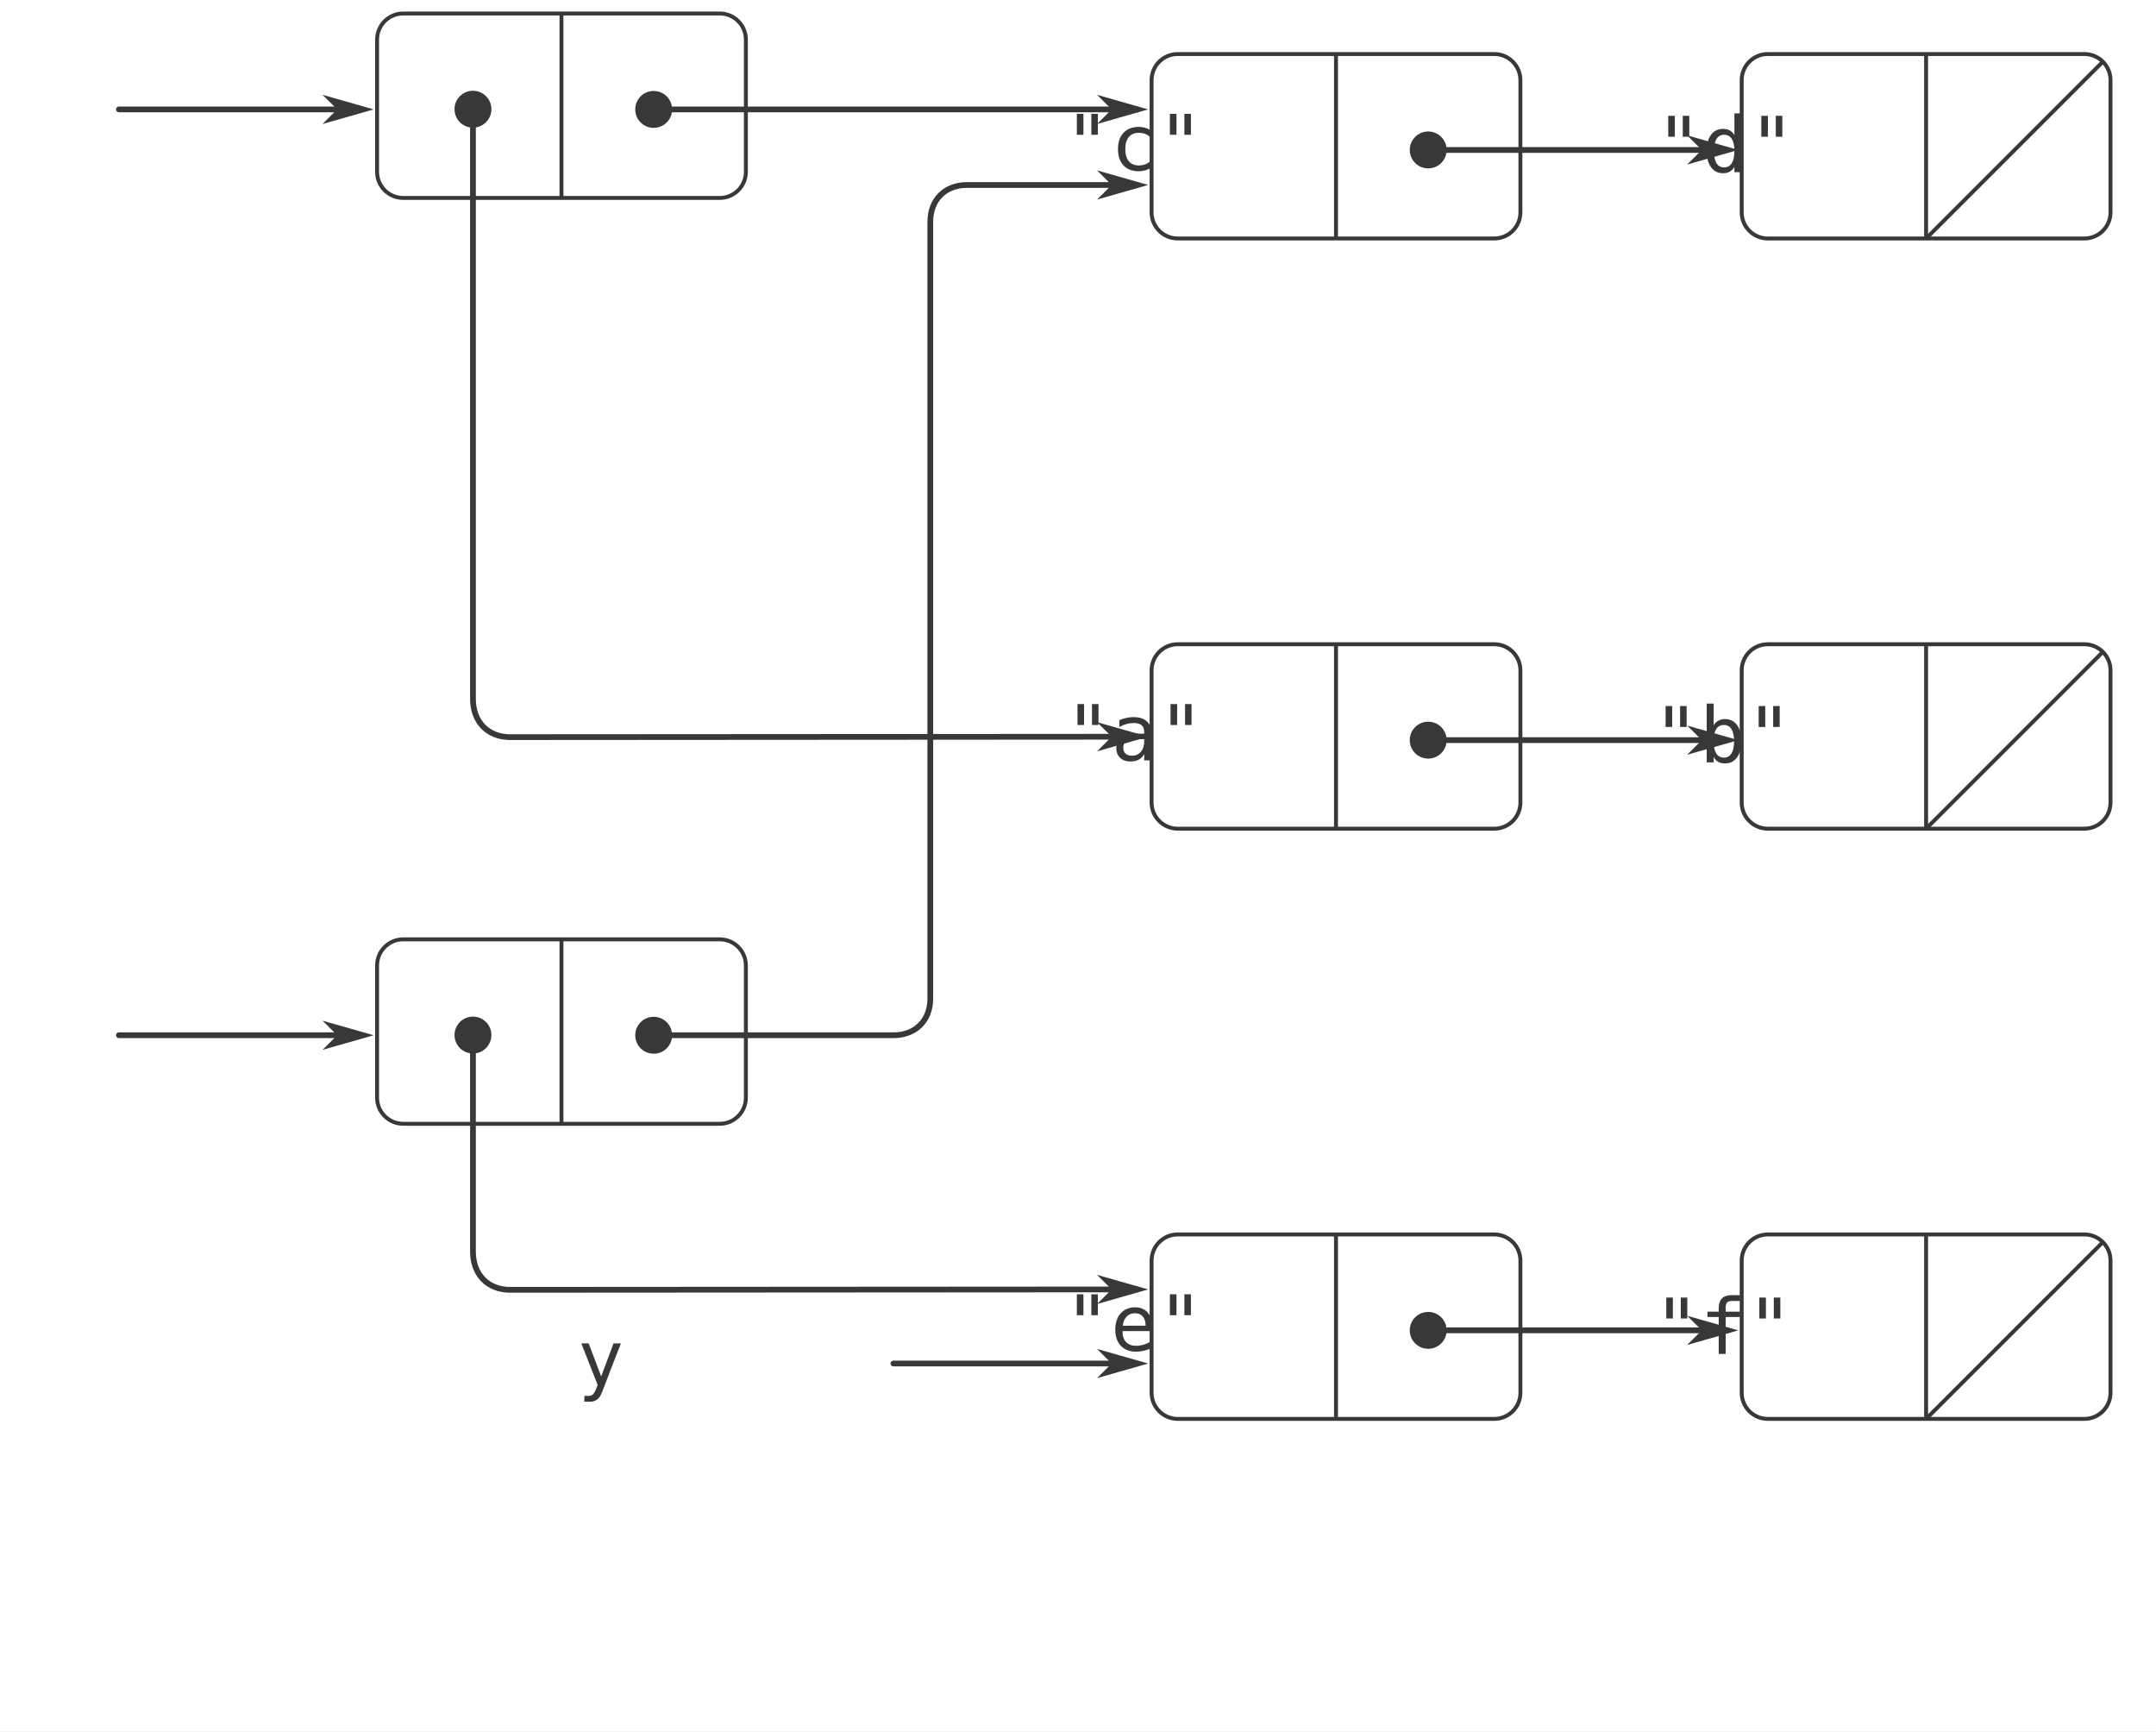
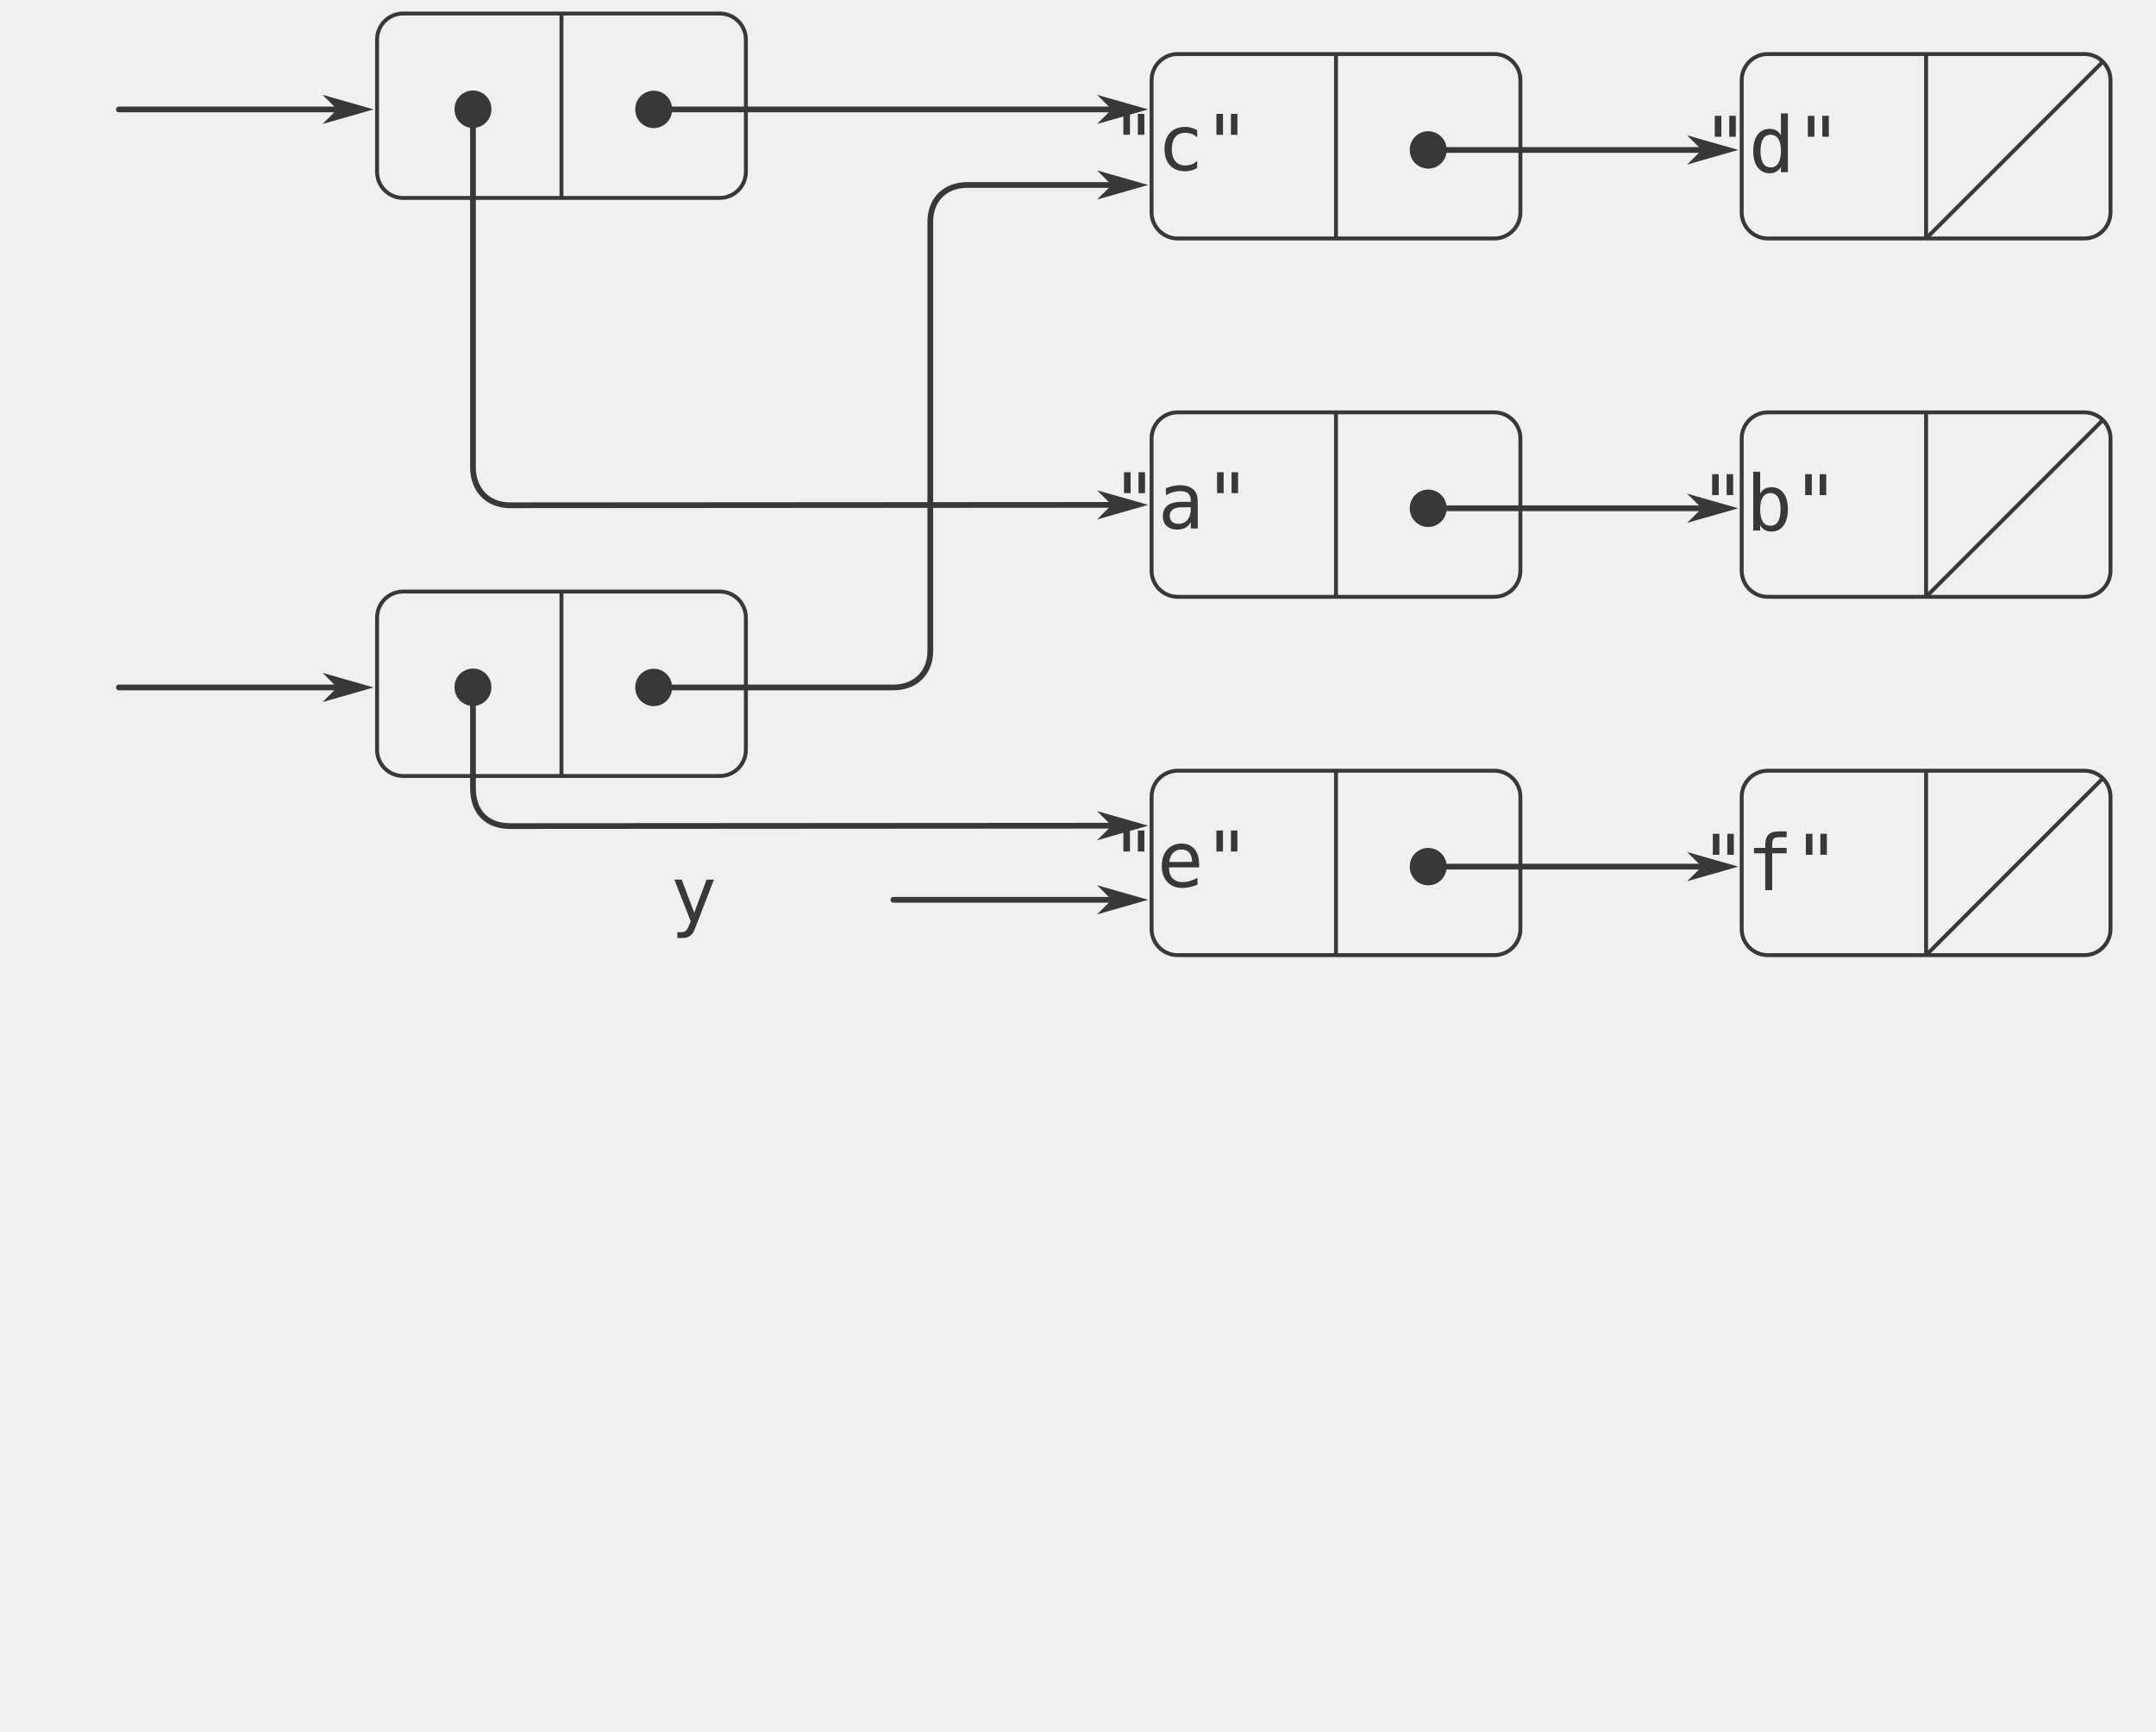
<svg xmlns="http://www.w3.org/2000/svg" preserveAspectRatio="xMinYMin meet" viewBox="0 0 558 448" id="svg3493" version="1.1">
  <defs id="defs3495">
    <marker refX="0" refY="0" orient="auto" id="Arrow1Mstart" style="overflow:visible">
      <path d="M 0,0 5,-5 -12.5,0 5,5 0,0 z" transform="matrix(0.4,0,0,0.4,4,0)" id="path4565" style="fill:#383838;fill-rule:evenodd;stroke:#383838;stroke-width:1pt;marker-start:none" />
    </marker>
    <marker refX="0" refY="0" orient="auto" id="marker4296" style="overflow:visible">
      <path d="M 0,0 5,-5 -12.5,0 5,5 0,0 z" transform="matrix(0.4,0,0,0.4,4,0)" id="path4298" style="fill:#383838;fill-rule:evenodd;stroke:#383838;stroke-width:1pt;marker-start:none" />
    </marker>
    <marker refX="0" refY="0" orient="auto" id="marker4300" style="overflow:visible">
      <path d="M 0,0 5,-5 -12.5,0 5,5 0,0 z" transform="matrix(0.4,0,0,0.4,4,0)" id="path4302" style="fill:#383838;fill-rule:evenodd;stroke:#383838;stroke-width:1pt;marker-start:none" />
    </marker>
    <marker refX="0" refY="0" orient="auto" id="marker4304" style="overflow:visible">
      <path d="M 0,0 5,-5 -12.5,0 5,5 0,0 z" transform="matrix(0.4,0,0,0.4,4,0)" id="path4306" style="fill:#383838;fill-rule:evenodd;stroke:#383838;stroke-width:1pt;marker-start:none" />
    </marker>
    <marker refX="0" refY="0" orient="auto" id="marker4308" style="overflow:visible">
      <path d="M 0,0 5,-5 -12.5,0 5,5 0,0 z" transform="matrix(0.4,0,0,0.4,4,0)" id="path4310" style="fill:#383838;fill-rule:evenodd;stroke:#383838;stroke-width:1pt;marker-start:none" />
    </marker>
    <marker refX="0" refY="0" orient="auto" id="Arrow1Mstart-5" style="overflow:visible">
      <path d="M 0,0 5,-5 -12.5,0 5,5 0,0 z" transform="matrix(0.4,0,0,0.4,4,0)" id="path4565-7" style="fill:#383838;fill-rule:evenodd;stroke:#383838;stroke-width:1pt;marker-start:none" />
    </marker>
    <marker refX="0" refY="0" orient="auto" id="marker4296-0" style="overflow:visible">
      <path d="M 0,0 5,-5 -12.5,0 5,5 0,0 z" transform="matrix(0.4,0,0,0.4,4,0)" id="path4298-7" style="fill:#383838;fill-rule:evenodd;stroke:#383838;stroke-width:1pt;marker-start:none" />
    </marker>
    <marker refX="0" refY="0" orient="auto" id="marker4300-8" style="overflow:visible">
      <path d="M 0,0 5,-5 -12.5,0 5,5 0,0 z" transform="matrix(0.4,0,0,0.4,4,0)" id="path4302-9" style="fill:#383838;fill-rule:evenodd;stroke:#383838;stroke-width:1pt;marker-start:none" />
    </marker>
    <marker refX="0" refY="0" orient="auto" id="marker4304-9" style="overflow:visible">
      <path d="M 0,0 5,-5 -12.5,0 5,5 0,0 z" transform="matrix(0.4,0,0,0.4,4,0)" id="path4306-3" style="fill:#383838;fill-rule:evenodd;stroke:#383838;stroke-width:1pt;marker-start:none" />
    </marker>
    <marker refX="0" refY="0" orient="auto" id="marker4308-9" style="overflow:visible">
      <path d="M 0,0 5,-5 -12.5,0 5,5 0,0 z" transform="matrix(0.4,0,0,0.4,4,0)" id="path4310-4" style="fill:#383838;fill-rule:evenodd;stroke:#383838;stroke-width:1pt;marker-start:none" />
    </marker>
    <marker refX="0" refY="0" orient="auto" id="Arrow1Mstart-6" style="overflow:visible">
      <path d="M 0,0 5,-5 -12.5,0 5,5 0,0 z" transform="matrix(0.4,0,0,0.4,4,0)" id="path4565-5" style="fill:#383838;fill-rule:evenodd;stroke:#383838;stroke-width:1pt;marker-start:none" />
    </marker>
    <marker refX="0" refY="0" orient="auto" id="Arrow1Mstart-8" style="overflow:visible">
      <path d="M 0,0 5,-5 -12.5,0 5,5 0,0 z" transform="matrix(0.4,0,0,0.4,4,0)" id="path4565-1" style="fill:#383838;fill-rule:evenodd;stroke:#383838;stroke-width:1pt;marker-start:none" />
    </marker>
    <marker refX="0" refY="0" orient="auto" id="marker4752" style="overflow:visible">
      <path d="M 0,0 5,-5 -12.5,0 5,5 0,0 z" transform="matrix(0.4,0,0,0.4,4,0)" id="path4754" style="fill:#383838;fill-rule:evenodd;stroke:#383838;stroke-width:1pt;marker-start:none" />
    </marker>
    <marker refX="0" refY="0" orient="auto" id="marker4756" style="overflow:visible">
      <path d="M 0,0 5,-5 -12.5,0 5,5 0,0 z" transform="matrix(0.4,0,0,0.4,4,0)" id="path4758" style="fill:#383838;fill-rule:evenodd;stroke:#383838;stroke-width:1pt;marker-start:none" />
    </marker>
    <marker refX="0" refY="0" orient="auto" id="Arrow1Mstart-4" style="overflow:visible">
      <path d="M 0,0 5,-5 -12.5,0 5,5 0,0 z" transform="matrix(0.4,0,0,0.4,4,0)" id="path4565-4" style="fill:#383838;fill-rule:evenodd;stroke:#383838;stroke-width:1pt;marker-start:none" />
    </marker>
    <marker refX="0" refY="0" orient="auto" id="marker4813" style="overflow:visible">
      <path d="M 0,0 5,-5 -12.5,0 5,5 0,0 z" transform="matrix(0.4,0,0,0.4,4,0)" id="path4815" style="fill:#383838;fill-rule:evenodd;stroke:#383838;stroke-width:1pt;marker-start:none" />
    </marker>
    <marker refX="0" refY="0" orient="auto" id="marker4817" style="overflow:visible">
      <path d="M 0,0 5,-5 -12.5,0 5,5 0,0 z" transform="matrix(0.4,0,0,0.4,4,0)" id="path4819" style="fill:#383838;fill-rule:evenodd;stroke:#383838;stroke-width:1pt;marker-start:none" />
    </marker>
    <marker refX="0" refY="0" orient="auto" id="Arrow1Mstart-9" style="overflow:visible">
      <path d="M 0,0 5,-5 -12.5,0 5,5 0,0 z" transform="matrix(0.4,0,0,0.4,4,0)" id="path4565-8" style="fill:#383838;fill-rule:evenodd;stroke:#383838;stroke-width:1pt;marker-start:none" />
    </marker>
    <marker refX="0" refY="0" orient="auto" id="marker4813-5" style="overflow:visible">
      <path d="M 0,0 5,-5 -12.5,0 5,5 0,0 z" transform="matrix(0.4,0,0,0.4,4,0)" id="path4815-5" style="fill:#383838;fill-rule:evenodd;stroke:#383838;stroke-width:1pt;marker-start:none" />
    </marker>
    <marker refX="0" refY="0" orient="auto" id="marker4817-2" style="overflow:visible">
      <path d="M 0,0 5,-5 -12.5,0 5,5 0,0 z" transform="matrix(0.4,0,0,0.4,4,0)" id="path4819-1" style="fill:#383838;fill-rule:evenodd;stroke:#383838;stroke-width:1pt;marker-start:none" />
    </marker>
    <marker refX="0" refY="0" orient="auto" id="Arrow1Mstart-1" style="overflow:visible">
      <path d="M 0,0 5,-5 -12.5,0 5,5 0,0 z" transform="matrix(0.4,0,0,0.4,4,0)" id="path4565-6" style="fill:#383838;fill-rule:evenodd;stroke:#383838;stroke-width:1pt;marker-start:none" />
    </marker>
    <marker refX="0" refY="0" orient="auto" id="Arrow1Mstart-62" style="overflow:visible">
      <path d="M 0,0 5,-5 -12.5,0 5,5 0,0 z" transform="matrix(0.4,0,0,0.4,4,0)" id="path4565-81" style="fill:#383838;fill-rule:evenodd;stroke:#383838;stroke-width:1pt;marker-start:none" />
    </marker>
    <marker refX="0" refY="0" orient="auto" id="marker5222" style="overflow:visible">
      <path d="M 0,0 5,-5 -12.5,0 5,5 0,0 z" transform="matrix(0.4,0,0,0.4,4,0)" id="path5224" style="fill:#383838;fill-rule:evenodd;stroke:#383838;stroke-width:1pt;marker-start:none" />
    </marker>
    <marker refX="0" refY="0" orient="auto" id="marker5226" style="overflow:visible">
      <path d="M 0,0 5,-5 -12.5,0 5,5 0,0 z" transform="matrix(0.4,0,0,0.4,4,0)" id="path5228" style="fill:#383838;fill-rule:evenodd;stroke:#383838;stroke-width:1pt;marker-start:none" />
    </marker>
  </defs>
-   <rect width="100%" height="100%" fill="white" />
-   <g transform="translate(-99.1193,-63.59375)" id="layer4" style="display:inline">
-     <rect width="95.454" height="47.727" rx="6.764" ry="6.764" x="196.71" y="67.086" id="rect3794-7-1-0-2" style="fill:none;fill-opacity:1;stroke:#383838;stroke-width:1.015;stroke-linecap:round;stroke-linejoin:round;stroke-miterlimit:4;stroke-dasharray:none;stroke-dashoffset:0;stroke-opacity:1" />
-     <rect width="95.454" height="47.727" rx="6.764" ry="6.764" x="397.164" y="77.576" id="rect3794-7-1-0" style="fill:none;fill-opacity:1;stroke:#383838;stroke-width:1.015;stroke-linecap:round;stroke-linejoin:round;stroke-miterlimit:4;stroke-dasharray:none;stroke-dashoffset:0;stroke-opacity:1" />
-     <rect width="95.454" height="47.727" rx="6.764" ry="6.764" x="549.891" y="77.576" id="rect3794-7-1-0-6" style="fill:none;fill-opacity:1;stroke:#383838;stroke-width:1.015;stroke-linecap:round;stroke-linejoin:round;stroke-miterlimit:4;stroke-dasharray:none;stroke-dashoffset:0;stroke-opacity:1" />
-     <rect width="95.454" height="47.727" rx="6.764" ry="6.764" x="397.164" y="230.303" id="rect3794-7-1-0-5" style="fill:none;fill-opacity:1;stroke:#383838;stroke-width:1.015;stroke-linecap:round;stroke-linejoin:round;stroke-miterlimit:4;stroke-dasharray:none;stroke-dashoffset:0;stroke-opacity:1" />
-     <rect width="95.454" height="47.727" rx="6.764" ry="6.764" x="549.891" y="230.303" id="rect3794-7-1-0-6-6" style="fill:none;fill-opacity:1;stroke:#383838;stroke-width:1.015;stroke-linecap:round;stroke-linejoin:round;stroke-miterlimit:4;stroke-dasharray:none;stroke-dashoffset:0;stroke-opacity:1" />
-     <rect width="95.454" height="47.727" rx="6.764" ry="6.764" x="196.71" y="306.666" id="rect3794-7-1-0-2-4" style="fill:none;fill-opacity:1;stroke:#383838;stroke-width:1.015;stroke-linecap:round;stroke-linejoin:round;stroke-miterlimit:4;stroke-dasharray:none;stroke-dashoffset:0;stroke-opacity:1" />
-     <rect width="95.454" height="47.727" rx="6.764" ry="6.764" x="397.164" y="383.03" id="rect3794-7-1-0-0" style="fill:none;fill-opacity:1;stroke:#383838;stroke-width:1.015;stroke-linecap:round;stroke-linejoin:round;stroke-miterlimit:4;stroke-dasharray:none;stroke-dashoffset:0;stroke-opacity:1" />
-     <rect width="95.454" height="47.727" rx="6.764" ry="6.764" x="549.891" y="383.03" id="rect3794-7-1-0-6-67" style="fill:none;fill-opacity:1;stroke:#383838;stroke-width:1.015;stroke-linecap:round;stroke-linejoin:round;stroke-miterlimit:4;stroke-dasharray:none;stroke-dashoffset:0;stroke-opacity:1" />
-   </g>
-   <g transform="translate(-99.1193,-63.59375)" id="layer2">
-     <path d="m 546.072,102.394 h -72.545" id="path4554-5-2-3" style="display:inline;fill:none;stroke:#383838;stroke-width:1.488;stroke-linecap:round;stroke-linejoin:round;stroke-miterlimit:4;stroke-dasharray:none;stroke-opacity:1;marker-start:url(#Arrow1Mstart)" />
-     <path d="m 120,84.862 a 2.5,2.5 0 1 1 -5,0 2.5,2.5 0 1 1 5,0 z" transform="matrix(1.909087,0,0,1.909087,244.4367,-59.6151)" id="path4491-44-0" style="display:inline;fill:#383838;fill-opacity:1;stroke:#383838;stroke-width:0;stroke-linecap:round;stroke-linejoin:round;stroke-miterlimit:4;stroke-dasharray:none;stroke-dashoffset:0;stroke-opacity:1" />
-     <path d="M 597.618,77.576 V 125.303" id="path4405-1-3-84" style="fill:none;stroke:#383838;stroke-width:1.015;stroke-linecap:butt;stroke-linejoin:miter;stroke-miterlimit:4;stroke-dasharray:none;stroke-opacity:1" />
-     <path d="M 597.618,125.303 643.436,79.485" id="path4373" style="fill:none;stroke:#383838;stroke-width:1.015;stroke-linecap:butt;stroke-linejoin:round;stroke-miterlimit:4;stroke-dasharray:none;stroke-opacity:1" />
-     <path d="M 393.345,91.904 H 273.073" id="path4554-5-2-3-8" style="display:inline;fill:none;stroke:#383838;stroke-width:1.488;stroke-linecap:round;stroke-linejoin:round;stroke-miterlimit:4;stroke-dasharray:none;stroke-opacity:1;marker-start:url(#Arrow1Mstart)" />
-     <path d="m 120,84.862 a 2.5,2.5 0 1 1 -5,0 2.5,2.5 0 1 1 5,0 z" transform="matrix(1.909087,0,0,1.909087,43.9826,-70.10538)" id="path4491-44-0-62" style="display:inline;fill:#383838;fill-opacity:1;stroke:#383838;stroke-width:0;stroke-linecap:round;stroke-linejoin:round;stroke-miterlimit:4;stroke-dasharray:none;stroke-dashoffset:0;stroke-opacity:1" />
-     <path d="m 120,84.862 a 2.5,2.5 0 1 1 -5,0 2.5,2.5 0 1 1 5,0 z" transform="matrix(1.909087,0,0,1.909087,-2.790028,-70.15772)" id="path4491-4-7-9" style="display:inline;fill:#383838;fill-opacity:1;stroke:#383838;stroke-width:0;stroke-linecap:round;stroke-linejoin:round;stroke-miterlimit:4;stroke-dasharray:none;stroke-dashoffset:0;stroke-opacity:1" />
-     <path d="m 393.345,254.235 -162.204,0.105 c -5.796,0 -9.614,-3.991 -9.614,-9.889 V 92.849" id="path4554-5-0-2" style="display:inline;fill:none;stroke:#383838;stroke-width:1.488;stroke-linecap:round;stroke-linejoin:round;stroke-miterlimit:4;stroke-dasharray:none;stroke-opacity:1;marker-start:url(#Arrow1Mstart)" />
-     <path d="M 192.891,91.904 H 129.892" id="path4554-9-4-6" style="display:inline;fill:none;stroke:#383838;stroke-width:1.488;stroke-linecap:round;stroke-linejoin:round;stroke-miterlimit:4;stroke-dasharray:none;stroke-opacity:1;marker-start:url(#Arrow1Mstart)" />
-     <path d="M 244.437,67.086 V 114.813" id="path4405-1-3-7" style="fill:none;stroke:#383838;stroke-width:1.015;stroke-linecap:butt;stroke-linejoin:miter;stroke-miterlimit:4;stroke-dasharray:none;stroke-opacity:1" />
-     <path d="m 546.072,255.121 h -72.545" id="path4554-5-2-3-85" style="display:inline;fill:none;stroke:#383838;stroke-width:1.488;stroke-linecap:round;stroke-linejoin:round;stroke-miterlimit:4;stroke-dasharray:none;stroke-opacity:1;marker-start:url(#Arrow1Mstart)" />
-     <path d="m 120,84.862 a 2.5,2.5 0 1 1 -5,0 2.5,2.5 0 1 1 5,0 z" transform="matrix(1.909087,0,0,1.909087,244.4367,93.11185)" id="path4491-44-0-1" style="display:inline;fill:#383838;fill-opacity:1;stroke:#383838;stroke-width:0;stroke-linecap:round;stroke-linejoin:round;stroke-miterlimit:4;stroke-dasharray:none;stroke-dashoffset:0;stroke-opacity:1" />
-     <path d="m 597.618,230.303 v 47.727" id="path4405-1-3-84-0" style="fill:none;stroke:#383838;stroke-width:1.015;stroke-linecap:butt;stroke-linejoin:miter;stroke-miterlimit:4;stroke-dasharray:none;stroke-opacity:1" />
-     <path d="m 597.618,278.03 45.818,-45.818" id="path4373-3" style="fill:none;stroke:#383838;stroke-width:1.015;stroke-linecap:butt;stroke-linejoin:round;stroke-miterlimit:4;stroke-dasharray:none;stroke-opacity:1" />
-     <path d="m 444.891,230.303 v 47.727" id="path4405-1-3-3" style="fill:none;stroke:#383838;stroke-width:1.015;stroke-linecap:butt;stroke-linejoin:miter;stroke-miterlimit:4;stroke-dasharray:none;stroke-opacity:1" />
-     <path d="m 546.072,407.848 h -72.545" id="path4554-5-2-3-7" style="display:inline;fill:none;stroke:#383838;stroke-width:1.488;stroke-linecap:round;stroke-linejoin:round;stroke-miterlimit:4;stroke-dasharray:none;stroke-opacity:1;marker-start:url(#Arrow1Mstart)" />
-     <path d="m 120,84.862 a 2.5,2.5 0 1 1 -5,0 2.5,2.5 0 1 1 5,0 z" transform="matrix(1.909087,0,0,1.909087,244.4367,245.8388)" id="path4491-44-0-9" style="display:inline;fill:#383838;fill-opacity:1;stroke:#383838;stroke-width:0;stroke-linecap:round;stroke-linejoin:round;stroke-miterlimit:4;stroke-dasharray:none;stroke-dashoffset:0;stroke-opacity:1" />
-     <path d="m 597.618,383.03 v 47.727" id="path4405-1-3-84-1" style="fill:none;stroke:#383838;stroke-width:1.015;stroke-linecap:butt;stroke-linejoin:miter;stroke-miterlimit:4;stroke-dasharray:none;stroke-opacity:1" />
-     <path d="m 597.618,430.757 45.818,-45.818" id="path4373-0" style="fill:none;stroke:#383838;stroke-width:1.015;stroke-linecap:butt;stroke-linejoin:round;stroke-miterlimit:4;stroke-dasharray:none;stroke-opacity:1" />
-     <path d="m 444.891,383.03 v 47.727" id="path4405-1-3-9" style="fill:none;stroke:#383838;stroke-width:1.015;stroke-linecap:butt;stroke-linejoin:miter;stroke-miterlimit:4;stroke-dasharray:none;stroke-opacity:1" />
-     <path d="M 393.345,416.429 H 330.346" id="path4554-9-4-6-9" style="display:inline;fill:none;stroke:#383838;stroke-width:1.488;stroke-linecap:round;stroke-linejoin:round;stroke-miterlimit:4;stroke-dasharray:none;stroke-opacity:1;marker-start:url(#Arrow1Mstart)" />
-   </g>
-   <g transform="translate(-99.1193,-63.59375)" id="layer3">
-     <text x="426.686" y="107.633" id="text3007-0-2" xml:space="preserve" style="font-style:normal;font-variant:normal;font-weight:normal;font-stretch:normal;font-size:20px;line-height:125%;font-family:Inconsolata;-inkscape-font-specification:Inconsolata;text-align:center;letter-spacing:0px;word-spacing:0px;text-anchor:middle;fill:#383838;fill-opacity:1;stroke:none">
-       <tspan x="422.686" y="107.633" id="tspan3009-8-5" style="font-weight:normal;-inkscape-font-specification:Inconsolata;text-align:center;text-anchor:middle">"c"</tspan>
-     </text>
-     <text x="579.786" y="108.144" id="text3007-0-7" xml:space="preserve" style="font-style:normal;font-variant:normal;font-weight:normal;font-stretch:normal;font-size:20px;line-height:125%;font-family:Inconsolata;-inkscape-font-specification:Inconsolata;text-align:center;letter-spacing:0px;word-spacing:0px;text-anchor:middle;fill:#383838;fill-opacity:1;stroke:none">
-       <tspan x="575.754" y="108.144" id="tspan3009-8-52" style="font-weight:normal;-inkscape-font-specification:Inconsolata;text-align:center;text-anchor:middle">"d"</tspan>
-     </text>
-     <text x="320.8" y="422.156" id="text4978" xml:space="preserve" style="font-style:normal;font-variant:normal;font-weight:normal;font-stretch:normal;font-size:20px;line-height:125%;font-family:Inconsolata;-inkscape-font-specification:Inconsolata;text-align:end;letter-spacing:0px;word-spacing:0px;text-anchor:end;fill:#383838;fill-opacity:1;stroke:none">
-       <tspan x="320.8" y="422.156" id="tspan4980">y</tspan>
-     </text>
-     <text x="120.346" y="96.745" id="text4974" xml:space="preserve" style="font-style:normal;font-variant:normal;font-weight:normal;font-stretch:normal;font-size:20px;line-height:125%;font-family:Inconsolata;-inkscape-font-specification:Inconsolata;text-align:end;letter-spacing:0px;word-spacing:0px;text-anchor:end;fill:#383838;fill-opacity:1;stroke:none">
-       <tspan x="120.346" y="96.745" id="tspan4976">x</tspan>
-     </text>
-     <text x="426.643" y="413.086" id="text3007-0-2-3" xml:space="preserve" style="font-style:normal;font-variant:normal;font-weight:normal;font-stretch:normal;font-size:20px;line-height:125%;font-family:Inconsolata;-inkscape-font-specification:Inconsolata;text-align:center;letter-spacing:0px;word-spacing:0px;text-anchor:middle;fill:#383838;fill-opacity:1;stroke:none">
-       <tspan x="422.686" y="413.086" id="tspan3009-8-5-3" style="font-weight:normal;-inkscape-font-specification:Inconsolata;text-align:center;text-anchor:middle">"e"</tspan>
-     </text>
-     <text x="579.453" y="413.939" id="text3007-0-7-5" xml:space="preserve" style="font-style:normal;font-variant:normal;font-weight:normal;font-stretch:normal;font-size:20px;line-height:125%;font-family:Inconsolata;-inkscape-font-specification:Inconsolata;text-align:center;letter-spacing:0px;word-spacing:0px;text-anchor:middle;fill:#383838;fill-opacity:1;stroke:none">
-       <tspan x="575.243" y="413.939" id="tspan3009-8-52-1" style="font-weight:normal;-inkscape-font-specification:Inconsolata;text-align:center;text-anchor:middle">"f"</tspan>
-     </text>
-     <text x="426.707" y="260.359" id="text3007-0-2-9" xml:space="preserve" style="font-style:normal;font-variant:normal;font-weight:normal;font-stretch:normal;font-size:20px;line-height:125%;font-family:Inconsolata;-inkscape-font-specification:Inconsolata;text-align:center;letter-spacing:0px;word-spacing:0px;text-anchor:middle;fill:#383838;fill-opacity:1;stroke:none">
-       <tspan x="422.857" y="260.359" id="tspan3009-8-5-1" style="font-weight:normal;-inkscape-font-specification:Inconsolata;text-align:center;text-anchor:middle">"a"</tspan>
-     </text>
-     <text x="579.052" y="260.871" id="text3007-0-7-1" xml:space="preserve" style="font-style:normal;font-variant:normal;font-weight:normal;font-stretch:normal;font-size:20px;line-height:125%;font-family:Inconsolata;-inkscape-font-specification:Inconsolata;text-align:center;letter-spacing:0px;word-spacing:0px;text-anchor:middle;fill:#383838;fill-opacity:1;stroke:none">
-       <tspan x="575.072" y="260.871" id="tspan3009-8-52-2" style="font-weight:normal;-inkscape-font-specification:Inconsolata;text-align:center;text-anchor:middle">"b"</tspan>
-     </text>
-     <path d="M 393.345,111.457 H 349.437 c -5.727,0 -9.545,3.818 -9.545,9.545 v 201.004 c 0,5.659 -3.818,9.477 -9.545,9.477 h -57.273" id="path4554-5-2-3-8-5" style="display:inline;fill:none;stroke:#383838;stroke-width:1.488;stroke-linecap:round;stroke-linejoin:round;stroke-miterlimit:4;stroke-dasharray:none;stroke-opacity:1;marker-start:url(#Arrow1Mstart)" />
-     <path d="m 120,84.862 a 2.5,2.5 0 1 1 -5,0 2.5,2.5 0 1 1 5,0 z" transform="matrix(1.909087,0,0,1.909087,43.98261,169.4753)" id="path4491-44-0-62-6" style="display:inline;fill:#383838;fill-opacity:1;stroke:#383838;stroke-width:0;stroke-linecap:round;stroke-linejoin:round;stroke-miterlimit:4;stroke-dasharray:none;stroke-dashoffset:0;stroke-opacity:1" />
-     <path d="m 120,84.862 a 2.5,2.5 0 1 1 -5,0 2.5,2.5 0 1 1 5,0 z" transform="matrix(1.909087,0,0,1.909087,-2.79002,169.423)" id="path4491-4-7-9-6" style="display:inline;fill:#383838;fill-opacity:1;stroke:#383838;stroke-width:0;stroke-linecap:round;stroke-linejoin:round;stroke-miterlimit:4;stroke-dasharray:none;stroke-dashoffset:0;stroke-opacity:1" />
-     <path d="m 393.345,397.253 -162.204,0.105 c -5.796,0 -9.614,-3.991 -9.614,-9.889 v -52.166" id="path4554-5-0-2-1" style="display:inline;fill:none;stroke:#383838;stroke-width:1.488;stroke-linecap:round;stroke-linejoin:round;stroke-miterlimit:4;stroke-dasharray:none;stroke-opacity:1;marker-start:url(#Arrow1Mstart)" />
-     <path d="M 192.891,331.485 H 129.892" id="path4554-9-4-6-5" style="display:inline;fill:none;stroke:#383838;stroke-width:1.488;stroke-linecap:round;stroke-linejoin:round;stroke-miterlimit:4;stroke-dasharray:none;stroke-opacity:1;marker-start:url(#Arrow1Mstart)" />
-     <path d="m 244.437,306.666 v 47.727" id="path4405-1-3-7-6" style="fill:none;stroke:#383838;stroke-width:1.015;stroke-linecap:butt;stroke-linejoin:miter;stroke-miterlimit:4;stroke-dasharray:none;stroke-opacity:1" />
-     <text x="120.346" y="336.325" id="text4974-4" xml:space="preserve" style="font-style:normal;font-variant:normal;font-weight:normal;font-stretch:normal;font-size:20px;line-height:125%;font-family:Inconsolata;-inkscape-font-specification:Inconsolata;text-align:end;letter-spacing:0px;word-spacing:0px;text-anchor:end;fill:#383838;fill-opacity:1;stroke:none">
-       <tspan x="120.346" y="336.325" id="tspan4976-5">z</tspan>
-     </text>
-   </g>
+   <rect style="fill:none;fill-opacity:1;stroke:#383838;stroke-width:1.015;stroke-linecap:round;stroke-linejoin:round;stroke-miterlimit:4;stroke-dasharray:none;stroke-dashoffset:0;stroke-opacity:1" id="rect3794-7-1-0-2" y="3.492" x="97.59" ry="6.764" rx="6.764" height="47.727" width="95.454" />
+   <rect style="fill:none;fill-opacity:1;stroke:#383838;stroke-width:1.015;stroke-linecap:round;stroke-linejoin:round;stroke-miterlimit:4;stroke-dasharray:none;stroke-dashoffset:0;stroke-opacity:1" id="rect3794-7-1-0" y="13.982" x="298.044" ry="6.764" rx="6.764" height="47.727" width="95.454" />
+   <rect style="fill:none;fill-opacity:1;stroke:#383838;stroke-width:1.015;stroke-linecap:round;stroke-linejoin:round;stroke-miterlimit:4;stroke-dasharray:none;stroke-dashoffset:0;stroke-opacity:1" id="rect3794-7-1-0-6" y="13.982" x="450.771" ry="6.764" rx="6.764" height="47.727" width="95.454" />
+   <rect style="fill:none;fill-opacity:1;stroke:#383838;stroke-width:1.015;stroke-linecap:round;stroke-linejoin:round;stroke-miterlimit:4;stroke-dasharray:none;stroke-dashoffset:0;stroke-opacity:1" id="rect3794-7-1-0-5" y="106.709" x="298.044" ry="6.764" rx="6.764" height="47.727" width="95.454" />
+   <rect style="fill:none;fill-opacity:1;stroke:#383838;stroke-width:1.015;stroke-linecap:round;stroke-linejoin:round;stroke-miterlimit:4;stroke-dasharray:none;stroke-dashoffset:0;stroke-opacity:1" id="rect3794-7-1-0-6-6" y="106.709" x="450.771" ry="6.764" rx="6.764" height="47.727" width="95.454" />
+   <rect style="fill:none;fill-opacity:1;stroke:#383838;stroke-width:1.015;stroke-linecap:round;stroke-linejoin:round;stroke-miterlimit:4;stroke-dasharray:none;stroke-dashoffset:0;stroke-opacity:1" id="rect3794-7-1-0-2-4" y="153.073" x="97.59" ry="6.764" rx="6.764" height="47.727" width="95.454" />
+   <rect style="fill:none;fill-opacity:1;stroke:#383838;stroke-width:1.015;stroke-linecap:round;stroke-linejoin:round;stroke-miterlimit:4;stroke-dasharray:none;stroke-dashoffset:0;stroke-opacity:1" id="rect3794-7-1-0-0" y="199.436" x="298.044" ry="6.764" rx="6.764" height="47.727" width="95.454" />
+   <rect style="fill:none;fill-opacity:1;stroke:#383838;stroke-width:1.015;stroke-linecap:round;stroke-linejoin:round;stroke-miterlimit:4;stroke-dasharray:none;stroke-dashoffset:0;stroke-opacity:1" id="rect3794-7-1-0-6-67" y="199.436" x="450.771" ry="6.764" rx="6.764" height="47.727" width="95.454" />
+   <path style="display:inline;fill:none;stroke:#383838;stroke-width:1.488;stroke-linecap:round;stroke-linejoin:round;stroke-miterlimit:4;stroke-dasharray:none;stroke-opacity:1;marker-start:url(#Arrow1Mstart)" id="path4554-5-2-3" d="m 446.953,38.8 h -72.545" />
+   <path style="display:inline;fill:#383838;fill-opacity:1;stroke:#383838;stroke-width:0;stroke-linecap:round;stroke-linejoin:round;stroke-miterlimit:4;stroke-dasharray:none;stroke-dashoffset:0;stroke-opacity:1" id="path4491-44-0" d="m 374.408,38.8 a 4.773,4.773 0 1 1 -9.545,0 4.773,4.773 0 1 1 9.545,0 z" />
+   <path style="fill:none;stroke:#383838;stroke-width:1.015;stroke-linecap:butt;stroke-linejoin:miter;stroke-miterlimit:4;stroke-dasharray:none;stroke-opacity:1" id="path4405-1-3-84" d="M 498.498,13.982 V 61.709" />
+   <path style="fill:none;stroke:#383838;stroke-width:1.015;stroke-linecap:butt;stroke-linejoin:round;stroke-miterlimit:4;stroke-dasharray:none;stroke-opacity:1" id="path4373" d="M 498.498,61.709 544.317,15.891" />
+   <path style="display:inline;fill:none;stroke:#383838;stroke-width:1.488;stroke-linecap:round;stroke-linejoin:round;stroke-miterlimit:4;stroke-dasharray:none;stroke-opacity:1;marker-start:url(#Arrow1Mstart)" id="path4554-5-2-3-8" d="M 294.226,28.31 H 173.954" />
+   <path style="display:inline;fill:#383838;fill-opacity:1;stroke:#383838;stroke-width:0;stroke-linecap:round;stroke-linejoin:round;stroke-miterlimit:4;stroke-dasharray:none;stroke-dashoffset:0;stroke-opacity:1" id="path4491-44-0-62" d="m 173.954,28.31 a 4.773,4.773 0 1 1 -9.545,0 4.773,4.773 0 1 1 9.545,0 z" />
+   <path style="display:inline;fill:#383838;fill-opacity:1;stroke:#383838;stroke-width:0;stroke-linecap:round;stroke-linejoin:round;stroke-miterlimit:4;stroke-dasharray:none;stroke-dashoffset:0;stroke-opacity:1" id="path4491-4-7-9" d="m 127.181,28.258 a 4.773,4.773 0 1 1 -9.545,0 4.773,4.773 0 1 1 9.545,0 z" />
+   <path style="display:inline;fill:none;stroke:#383838;stroke-width:1.488;stroke-linecap:round;stroke-linejoin:round;stroke-miterlimit:4;stroke-dasharray:none;stroke-opacity:1;marker-start:url(#Arrow1Mstart)" id="path4554-5-0-2" d="m 294.226,130.641 -162.204,0.105 c -5.796,0 -9.614,-3.991 -9.614,-9.889 V 29.255" />
+   <path style="display:inline;fill:none;stroke:#383838;stroke-width:1.488;stroke-linecap:round;stroke-linejoin:round;stroke-miterlimit:4;stroke-dasharray:none;stroke-opacity:1;marker-start:url(#Arrow1Mstart)" id="path4554-9-4-6" d="M 93.772,28.31 H 30.772" />
+   <path style="fill:none;stroke:#383838;stroke-width:1.015;stroke-linecap:butt;stroke-linejoin:miter;stroke-miterlimit:4;stroke-dasharray:none;stroke-opacity:1" id="path4405-1-3-7" d="M 145.317,3.492 V 51.219" />
+   <path style="display:inline;fill:none;stroke:#383838;stroke-width:1.488;stroke-linecap:round;stroke-linejoin:round;stroke-miterlimit:4;stroke-dasharray:none;stroke-opacity:1;marker-start:url(#Arrow1Mstart)" id="path4554-5-2-3-85" d="m 446.953,131.527 h -72.545" />
+   <path style="display:inline;fill:#383838;fill-opacity:1;stroke:#383838;stroke-width:0;stroke-linecap:round;stroke-linejoin:round;stroke-miterlimit:4;stroke-dasharray:none;stroke-dashoffset:0;stroke-opacity:1" id="path4491-44-0-1" d="m 374.408,131.527 a 4.773,4.773 0 1 1 -9.545,0 4.773,4.773 0 1 1 9.545,0 z" />
+   <path style="fill:none;stroke:#383838;stroke-width:1.015;stroke-linecap:butt;stroke-linejoin:miter;stroke-miterlimit:4;stroke-dasharray:none;stroke-opacity:1" id="path4405-1-3-84-0" d="m 498.498,106.709 v 47.727" />
+   <path style="fill:none;stroke:#383838;stroke-width:1.015;stroke-linecap:butt;stroke-linejoin:round;stroke-miterlimit:4;stroke-dasharray:none;stroke-opacity:1" id="path4373-3" d="m 498.498,154.436 45.818,-45.818" />
+   <path style="fill:none;stroke:#383838;stroke-width:1.015;stroke-linecap:butt;stroke-linejoin:miter;stroke-miterlimit:4;stroke-dasharray:none;stroke-opacity:1" id="path4405-1-3-3" d="m 345.772,106.709 v 47.727" />
+   <path style="display:inline;fill:none;stroke:#383838;stroke-width:1.488;stroke-linecap:round;stroke-linejoin:round;stroke-miterlimit:4;stroke-dasharray:none;stroke-opacity:1;marker-start:url(#Arrow1Mstart)" id="path4554-5-2-3-7" d="m 446.953,224.254 h -72.545" />
+   <path style="display:inline;fill:#383838;fill-opacity:1;stroke:#383838;stroke-width:0;stroke-linecap:round;stroke-linejoin:round;stroke-miterlimit:4;stroke-dasharray:none;stroke-dashoffset:0;stroke-opacity:1" id="path4491-44-0-9" d="m 374.408,224.254 a 4.773,4.773 0 1 1 -9.545,0 4.773,4.773 0 1 1 9.545,0 z" />
+   <path style="fill:none;stroke:#383838;stroke-width:1.015;stroke-linecap:butt;stroke-linejoin:miter;stroke-miterlimit:4;stroke-dasharray:none;stroke-opacity:1" id="path4405-1-3-84-1" d="m 498.498,199.436 v 47.727" />
+   <path style="fill:none;stroke:#383838;stroke-width:1.015;stroke-linecap:butt;stroke-linejoin:round;stroke-miterlimit:4;stroke-dasharray:none;stroke-opacity:1" id="path4373-0" d="m 498.498,247.163 45.818,-45.818" />
+   <path style="fill:none;stroke:#383838;stroke-width:1.015;stroke-linecap:butt;stroke-linejoin:miter;stroke-miterlimit:4;stroke-dasharray:none;stroke-opacity:1" id="path4405-1-3-9" d="m 345.772,199.436 v 47.727" />
+   <path style="display:inline;fill:none;stroke:#383838;stroke-width:1.488;stroke-linecap:round;stroke-linejoin:round;stroke-miterlimit:4;stroke-dasharray:none;stroke-opacity:1;marker-start:url(#Arrow1Mstart)" id="path4554-9-4-6-9" d="M 294.226,232.836 H 231.226" />
+   <text style="font-style:normal;font-variant:normal;font-weight:normal;font-stretch:normal;font-size:20px;line-height:125%;font-family:Inconsolata;-inkscape-font-specification:Inconsolata;text-align:center;letter-spacing:0px;word-spacing:0px;text-anchor:middle;fill:#383838;fill-opacity:1;stroke:none" xml:space="preserve" id="text3007-0-2" y="44.039" x="327.567">
+     <tspan style="font-weight:normal;-inkscape-font-specification:Inconsolata;text-align:center;text-anchor:middle" id="tspan3009-8-5" y="44.039" x="323.567">"c"</tspan>
+   </text>
+   <text style="font-style:normal;font-variant:normal;font-weight:normal;font-stretch:normal;font-size:20px;line-height:125%;font-family:Inconsolata;-inkscape-font-specification:Inconsolata;text-align:center;letter-spacing:0px;word-spacing:0px;text-anchor:middle;fill:#383838;fill-opacity:1;stroke:none" xml:space="preserve" id="text3007-0-7" y="44.55" x="480.666">
+     <tspan style="font-weight:normal;-inkscape-font-specification:Inconsolata;text-align:center;text-anchor:middle" id="tspan3009-8-52" y="44.55" x="476.635">"d"</tspan>
+   </text>
+   <text style="font-style:normal;font-variant:normal;font-weight:normal;font-stretch:normal;font-size:20px;line-height:125%;font-family:Inconsolata;-inkscape-font-specification:Inconsolata;text-align:end;letter-spacing:0px;word-spacing:0px;text-anchor:end;fill:#383838;fill-opacity:1;stroke:none" xml:space="preserve" id="text4978" y="238.563" x="221.681">
+     <tspan id="tspan4980" y="238.563" x="221.681">y</tspan>
+   </text>
+   <text style="font-style:normal;font-variant:normal;font-weight:normal;font-stretch:normal;font-size:20px;line-height:125%;font-family:Inconsolata;-inkscape-font-specification:Inconsolata;text-align:end;letter-spacing:0px;word-spacing:0px;text-anchor:end;fill:#383838;fill-opacity:1;stroke:none" xml:space="preserve" id="text4974" y="33.151" x="21.227">
+     <tspan id="tspan4976" y="33.151" x="21.227">x</tspan>
+   </text>
+   <text style="font-style:normal;font-variant:normal;font-weight:normal;font-stretch:normal;font-size:20px;line-height:125%;font-family:Inconsolata;-inkscape-font-specification:Inconsolata;text-align:center;letter-spacing:0px;word-spacing:0px;text-anchor:middle;fill:#383838;fill-opacity:1;stroke:none" xml:space="preserve" id="text3007-0-2-3" y="229.493" x="327.524">
+     <tspan style="font-weight:normal;-inkscape-font-specification:Inconsolata;text-align:center;text-anchor:middle" id="tspan3009-8-5-3" y="229.493" x="323.567">"e"</tspan>
+   </text>
+   <text style="font-style:normal;font-variant:normal;font-weight:normal;font-stretch:normal;font-size:20px;line-height:125%;font-family:Inconsolata;-inkscape-font-specification:Inconsolata;text-align:center;letter-spacing:0px;word-spacing:0px;text-anchor:middle;fill:#383838;fill-opacity:1;stroke:none" xml:space="preserve" id="text3007-0-7-5" y="230.345" x="480.334">
+     <tspan style="font-weight:normal;-inkscape-font-specification:Inconsolata;text-align:center;text-anchor:middle" id="tspan3009-8-52-1" y="230.345" x="476.123">"f"</tspan>
+   </text>
+   <text style="font-style:normal;font-variant:normal;font-weight:normal;font-stretch:normal;font-size:20px;line-height:125%;font-family:Inconsolata;-inkscape-font-specification:Inconsolata;text-align:center;letter-spacing:0px;word-spacing:0px;text-anchor:middle;fill:#383838;fill-opacity:1;stroke:none" xml:space="preserve" id="text3007-0-2-9" y="136.766" x="327.588">
+     <tspan style="font-weight:normal;-inkscape-font-specification:Inconsolata;text-align:center;text-anchor:middle" id="tspan3009-8-5-1" y="136.766" x="323.738">"a"</tspan>
+   </text>
+   <text style="font-style:normal;font-variant:normal;font-weight:normal;font-stretch:normal;font-size:20px;line-height:125%;font-family:Inconsolata;-inkscape-font-specification:Inconsolata;text-align:center;letter-spacing:0px;word-spacing:0px;text-anchor:middle;fill:#383838;fill-opacity:1;stroke:none" xml:space="preserve" id="text3007-0-7-1" y="137.277" x="479.933">
+     <tspan style="font-weight:normal;-inkscape-font-specification:Inconsolata;text-align:center;text-anchor:middle" id="tspan3009-8-52-2" y="137.277" x="475.953">"b"</tspan>
+   </text>
+   <path style="display:inline;fill:none;stroke:#383838;stroke-width:1.488;stroke-linecap:round;stroke-linejoin:round;stroke-miterlimit:4;stroke-dasharray:none;stroke-opacity:1;marker-start:url(#Arrow1Mstart)" id="path4554-5-2-3-8-5" d="M 294.226,47.864 H 250.317 c -5.727,0 -9.545,3.818 -9.545,9.545 v 111.004 c 0,5.659 -3.818,9.477 -9.545,9.477 h -57.273" />
+   <path style="display:inline;fill:#383838;fill-opacity:1;stroke:#383838;stroke-width:0;stroke-linecap:round;stroke-linejoin:round;stroke-miterlimit:4;stroke-dasharray:none;stroke-dashoffset:0;stroke-opacity:1" id="path4491-44-0-62-6" d="m 173.954,177.891 a 4.773,4.773 0 1 1 -9.545,0 4.773,4.773 0 1 1 9.545,0 z" />
+   <path style="display:inline;fill:#383838;fill-opacity:1;stroke:#383838;stroke-width:0;stroke-linecap:round;stroke-linejoin:round;stroke-miterlimit:4;stroke-dasharray:none;stroke-dashoffset:0;stroke-opacity:1" id="path4491-4-7-9-6" d="m 127.181,177.839 a 4.773,4.773 0 1 1 -9.545,0 4.773,4.773 0 1 1 9.545,0 z" />
+   <path style="display:inline;fill:none;stroke:#383838;stroke-width:1.488;stroke-linecap:round;stroke-linejoin:round;stroke-miterlimit:4;stroke-dasharray:none;stroke-opacity:1;marker-start:url(#Arrow1Mstart)" id="path4554-5-0-2-1" d="m 294.226,213.659 -162.204,0.105 c -5.796,0 -9.614,-3.449 -9.614,-9.889 v -22.166" />
+   <path style="display:inline;fill:none;stroke:#383838;stroke-width:1.488;stroke-linecap:round;stroke-linejoin:round;stroke-miterlimit:4;stroke-dasharray:none;stroke-opacity:1;marker-start:url(#Arrow1Mstart)" id="path4554-9-4-6-5" d="M 93.772,177.891 H 30.772" />
+   <path style="fill:none;stroke:#383838;stroke-width:1.015;stroke-linecap:butt;stroke-linejoin:miter;stroke-miterlimit:4;stroke-dasharray:none;stroke-opacity:1" id="path4405-1-3-7-6" d="m 145.317,153.073 v 47.727" />
+   <text style="font-style:normal;font-variant:normal;font-weight:normal;font-stretch:normal;font-size:20px;line-height:125%;font-family:Inconsolata;-inkscape-font-specification:Inconsolata;text-align:end;letter-spacing:0px;word-spacing:0px;text-anchor:end;fill:#383838;fill-opacity:1;stroke:none" xml:space="preserve" id="text4974-4" y="182.732" x="21.227">
+     <tspan id="tspan4976-5" y="182.732" x="21.227">z</tspan>
+   </text>
  <path d="m 345.772,13.982 0,47.727" id="path4405-1-3" style="fill:none;stroke:#383838;stroke-width:1.015;stroke-linecap:butt;stroke-linejoin:miter;stroke-miterlimit:4;stroke-opacity:1;stroke-dasharray:none" />
</svg>
